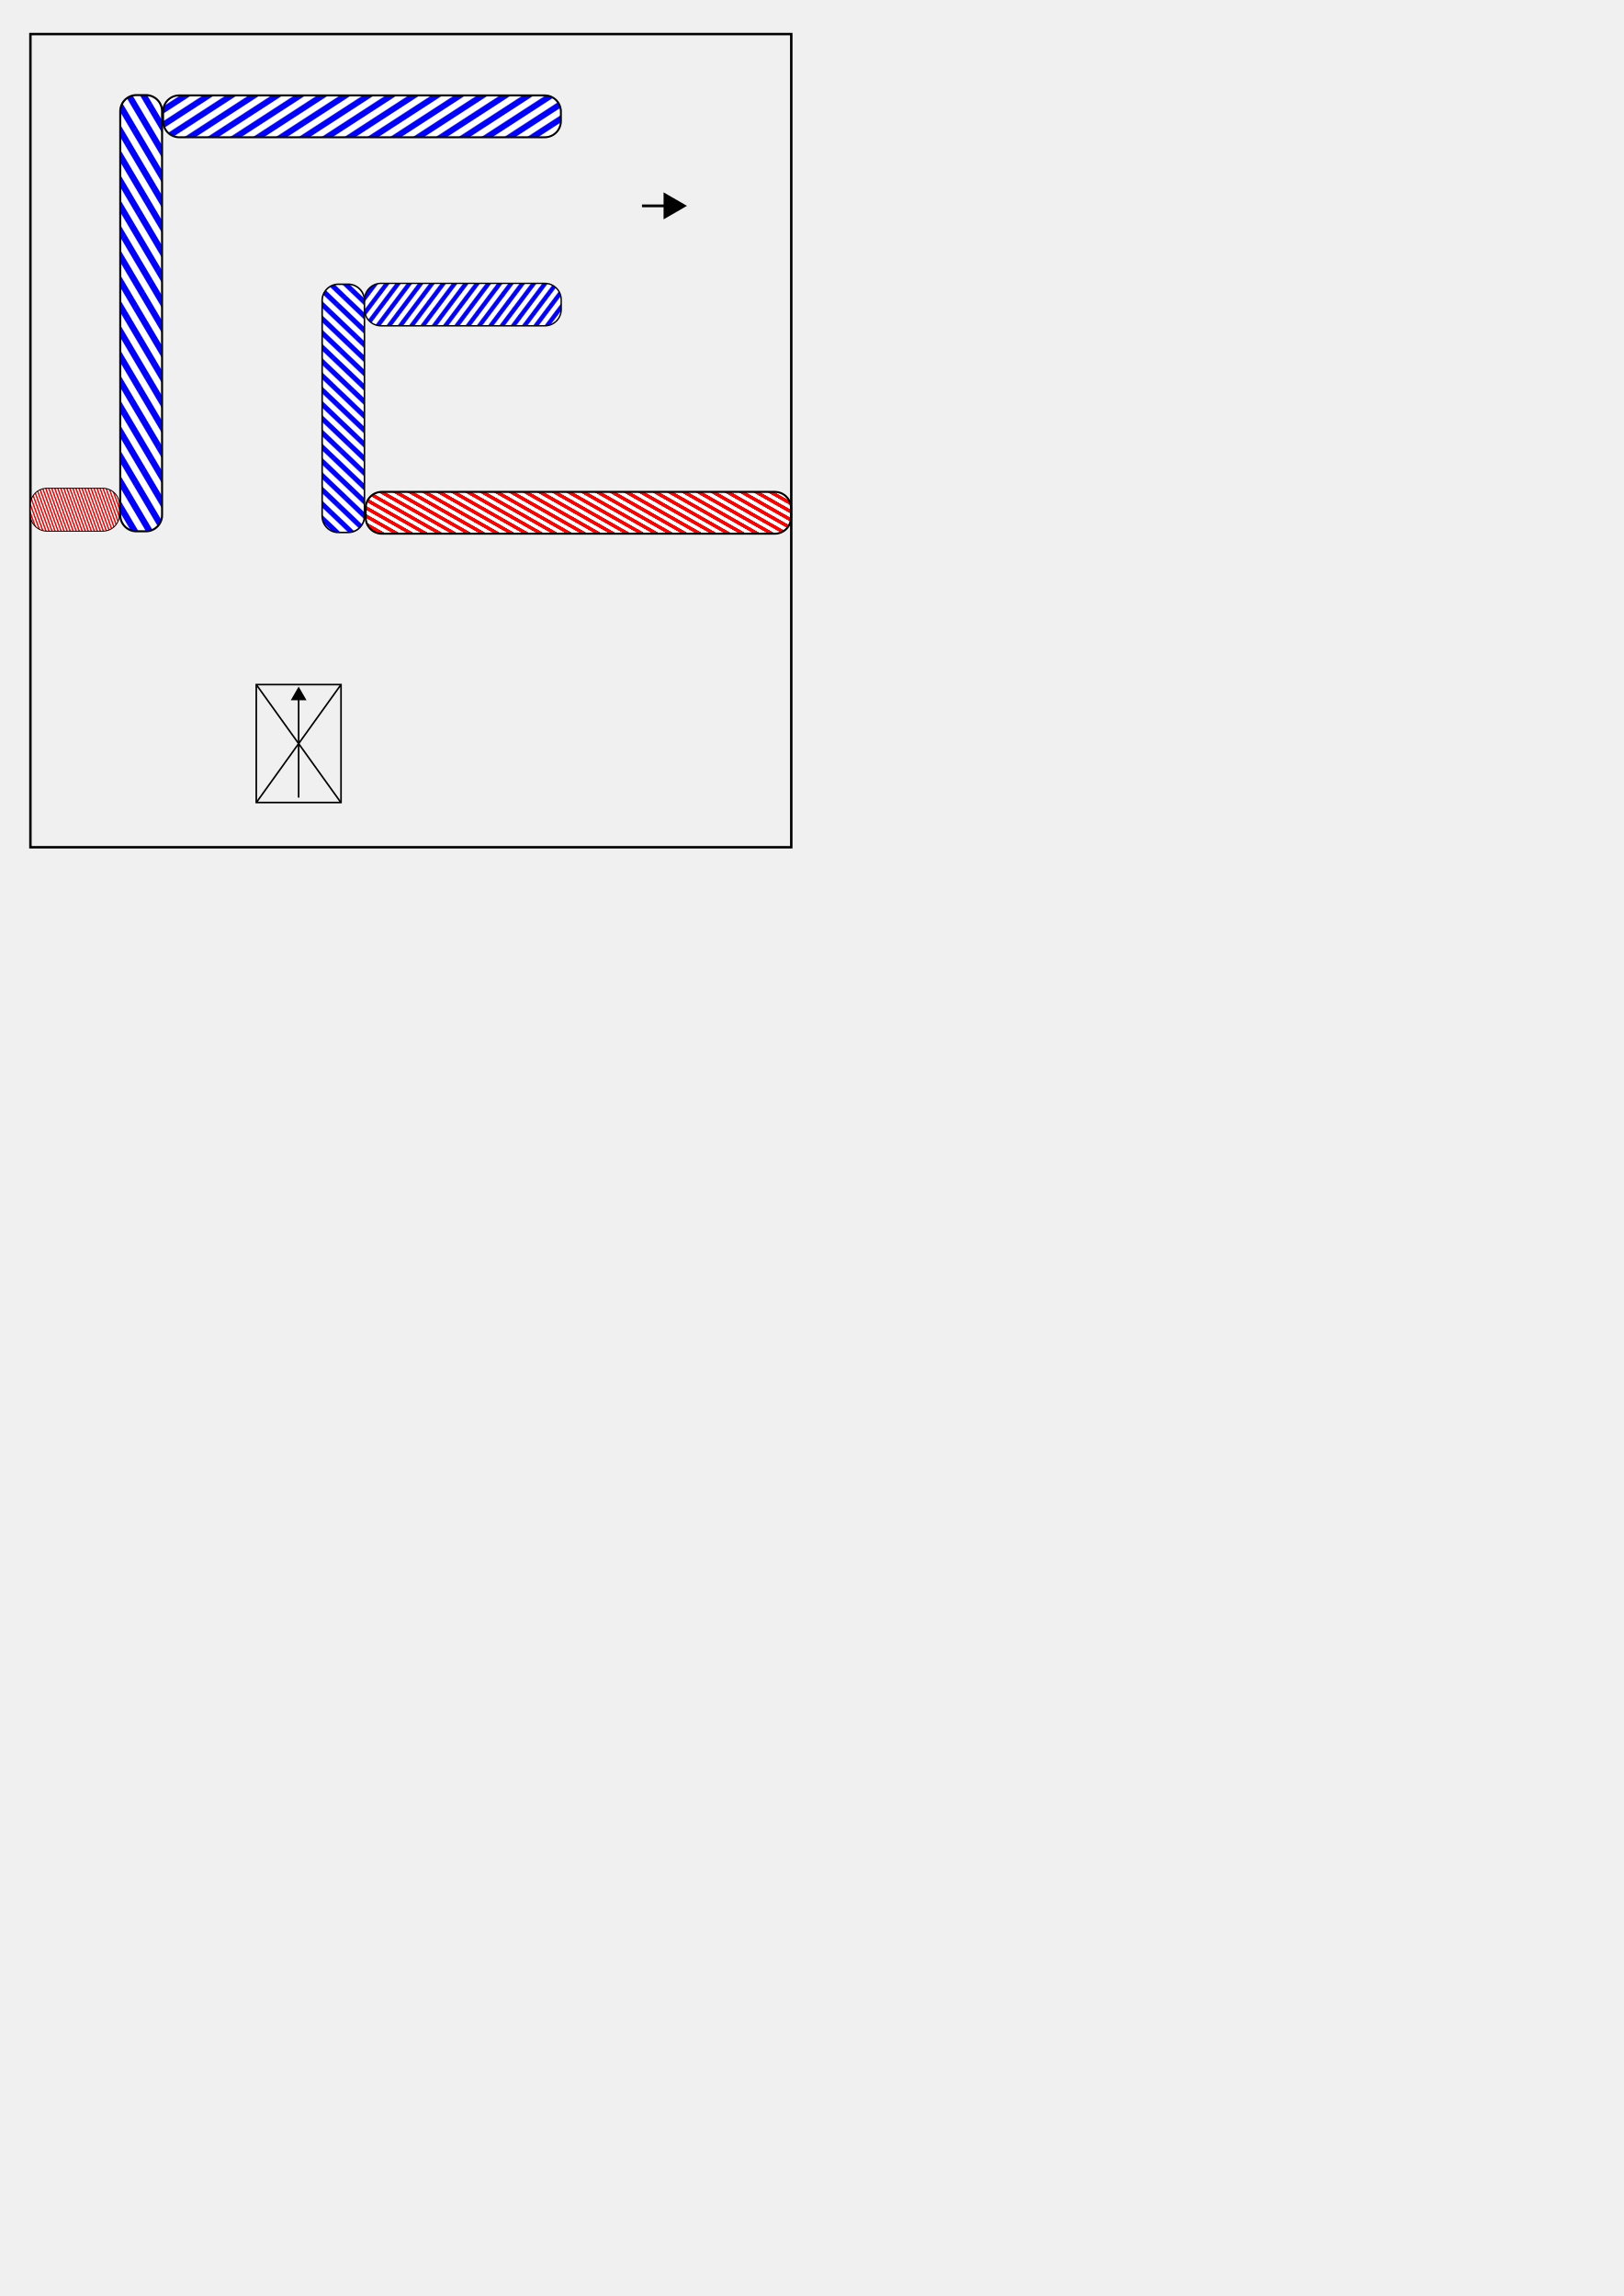
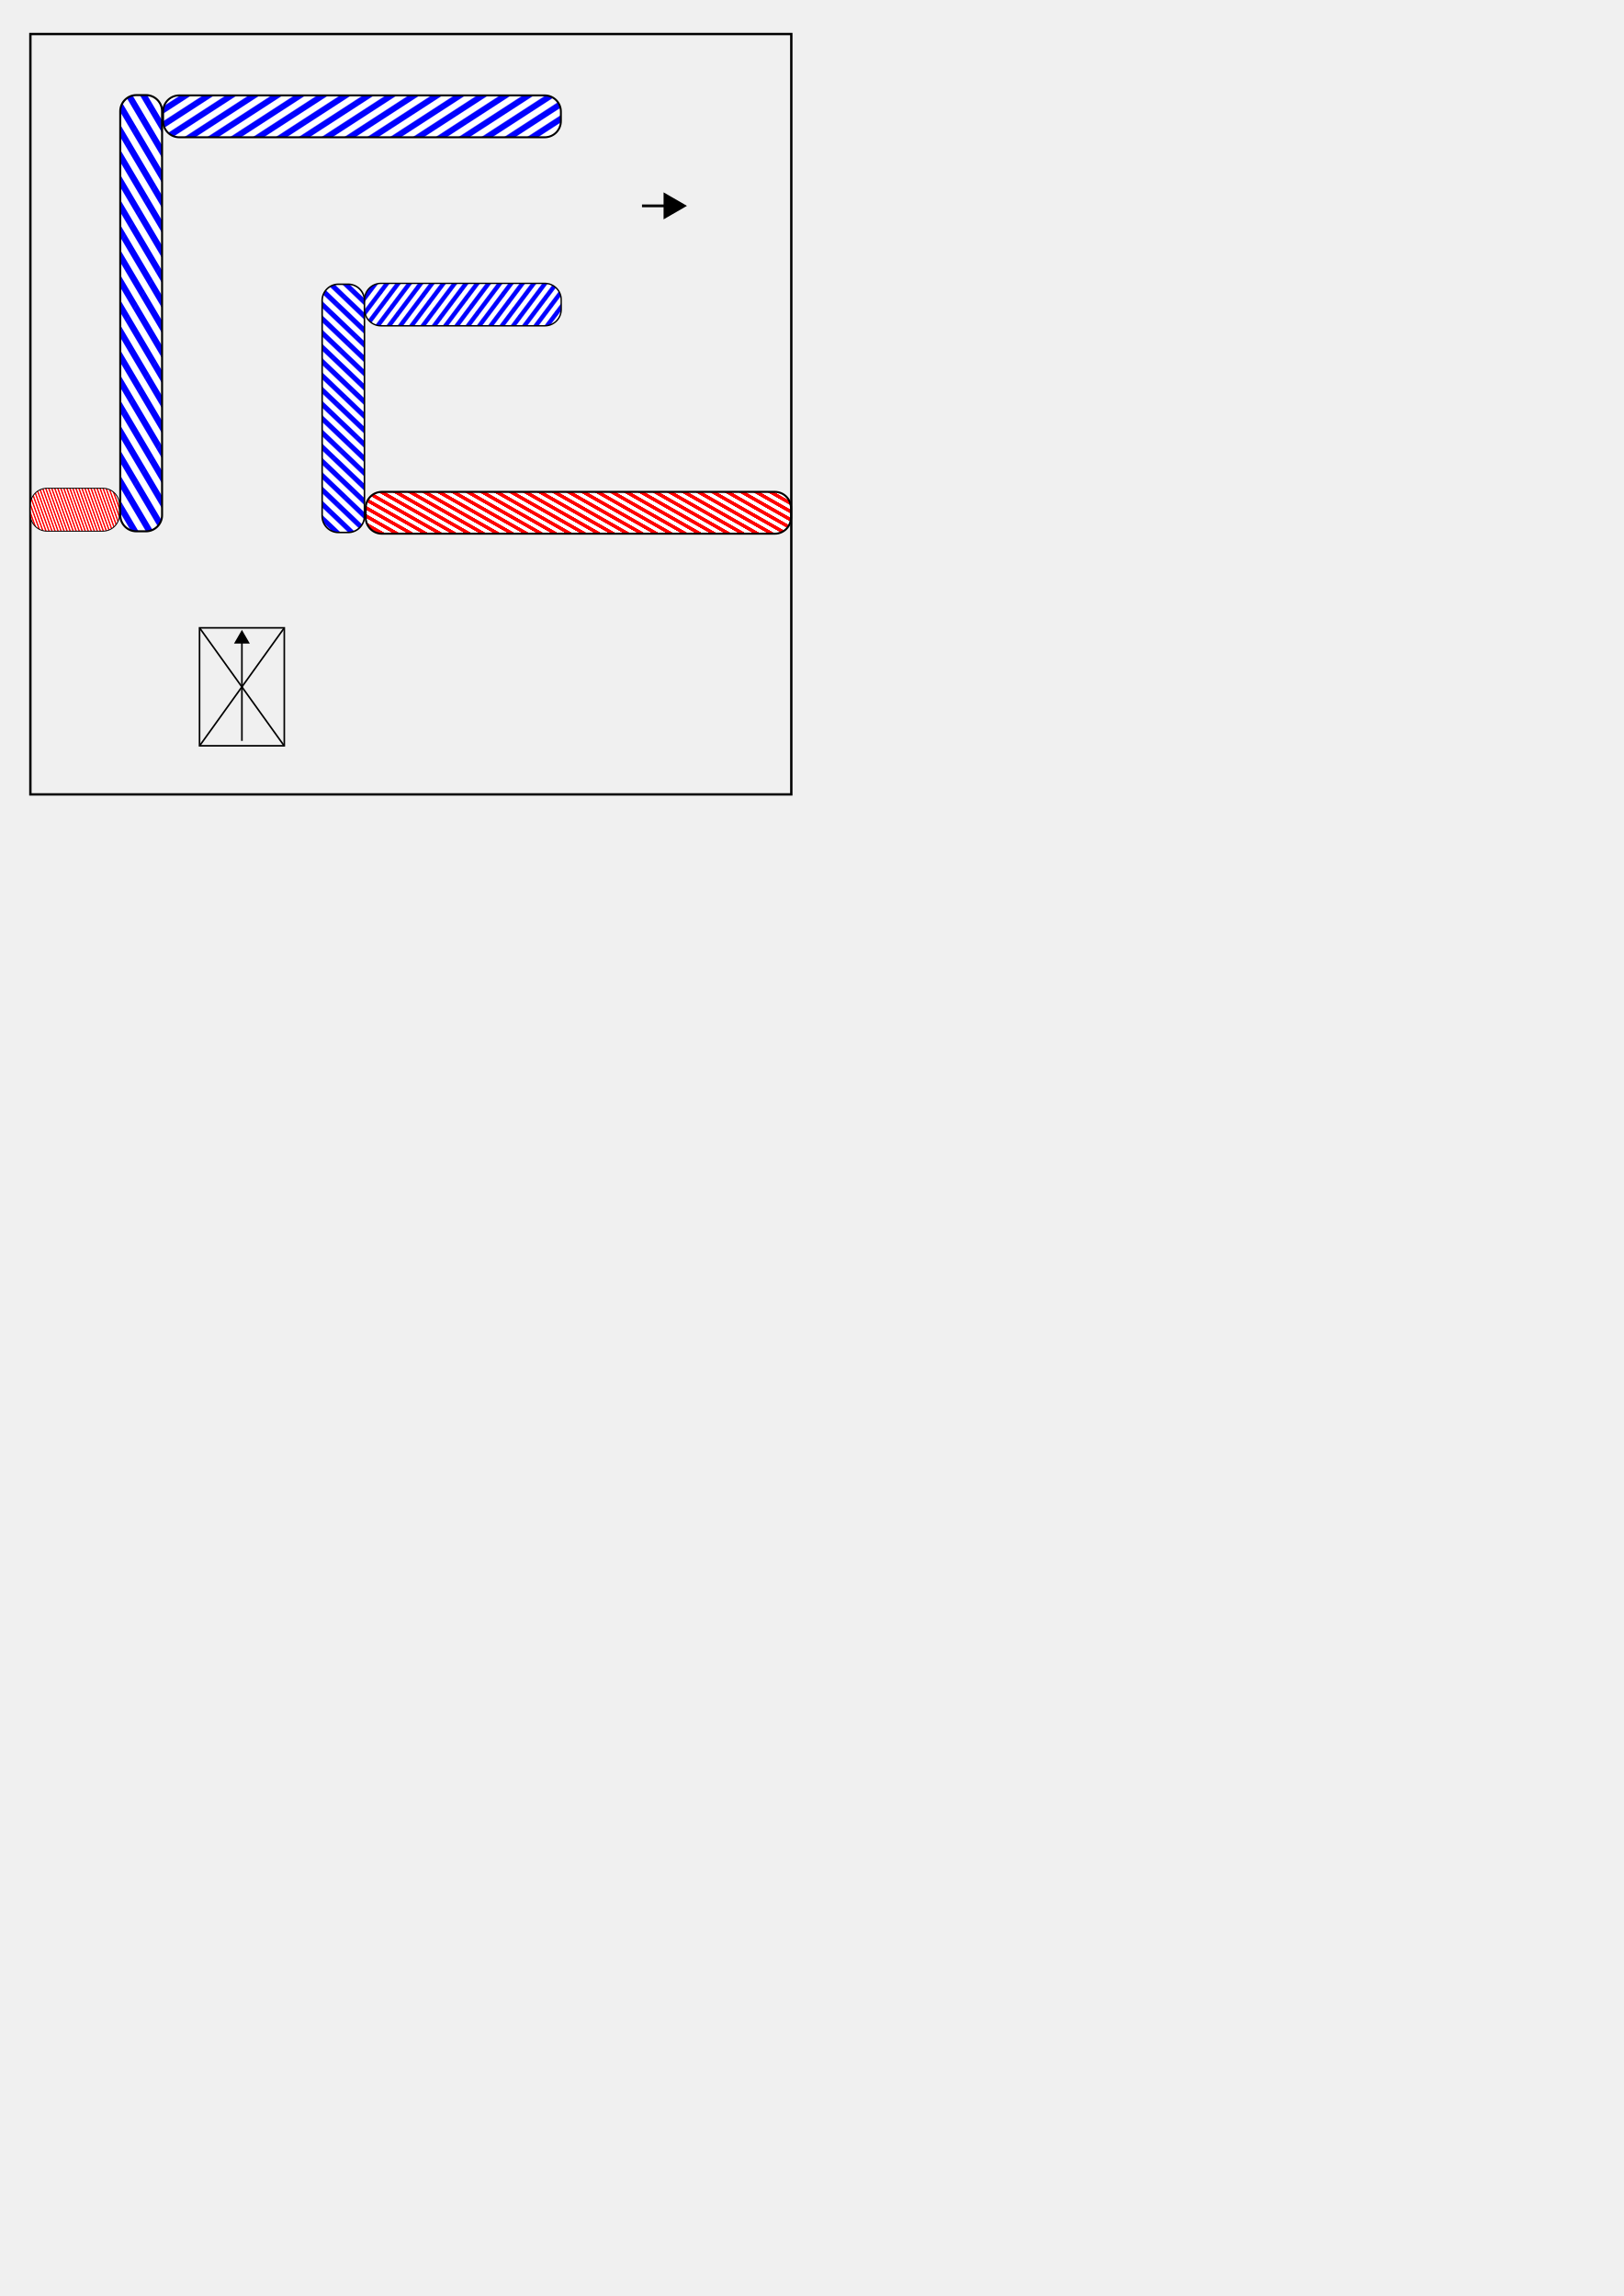
<svg xmlns="http://www.w3.org/2000/svg" xmlns:xlink="http://www.w3.org/1999/xlink" version="1.1" id="svg2" height="1052.362" width="744.094">
  <defs id="defs4">
    <pattern xlink:href="#pattern6210" id="pattern5732" patternTransform="matrix(0.2191105,0.1351238,-0.4098646,0.2417895,-293.38,171.97)" />
    <marker orient="auto" refY="0.0" refX="0.0" id="TriangleOutL" style="overflow:visible">
      <path id="path4032" d="M 5.77,0.0 L -2.88,5.0 L -2.88,-5.0 L 5.77,0.0 z " style="fill-rule:evenodd;stroke:#000000;stroke-width:1.0pt" transform="scale(0.8)" />
    </marker>
    <marker orient="auto" refY="0.0" refX="0.0" id="Arrow1Lend" style="overflow:visible;">
      <path id="path3893" d="M 0.0,0.0 L 5.0,-5.0 L -12.5,0.0 L 5.0,5.0 L 0.0,0.0 z " style="fill-rule:evenodd;stroke:#000000;stroke-width:1.0pt;" transform="scale(0.8) rotate(180) translate(12.5,0)" />
    </marker>
    <marker orient="auto" refY="0" refX="0" id="TriangleOutL-2" style="overflow:visible">
      <path id="path4032-1" d="m 5.77,0 -8.65,5 0,-10 8.65,5 z" style="fill-rule:evenodd;stroke:#000000;stroke-width:1pt" transform="scale(0.8,0.8)" />
    </marker>
    <pattern patternUnits="userSpaceOnUse" width="25.065" height="92.58" patternTransform="translate(-96.43851,144.1595)" id="pattern6097">
      <rect ry="0" rx="11.619" y="0.75" x="0.75" height="91.081" width="11.066" id="rect6027" style="fill:#ff0000;fill-opacity:1;stroke:#ff0000;stroke-width:1.499;stroke-linejoin:miter;stroke-miterlimit:4;stroke-dasharray:none;stroke-opacity:1" />
      <rect ry="0" rx="11.619" y="0.75" x="13.25" height="91.081" width="11.066" id="rect6027-4" style="fill:#ffffff;fill-opacity:1;stroke:#ffffff;stroke-width:1.499;stroke-linejoin:miter;stroke-miterlimit:4;stroke-dasharray:none;stroke-opacity:1" />
    </pattern>
    <pattern patternUnits="userSpaceOnUse" width="25.616" height="50.701" patternTransform="translate(-83.58201,149.9253)" id="pattern6210">
      <rect y="0.749" x="0.749" height="49.119" width="11.364" id="rect6103" style="fill:#0000ff;fill-opacity:1;stroke:#0000ff;stroke-width:1.499;stroke-linejoin:miter;stroke-miterlimit:4;stroke-dasharray:none;stroke-opacity:1" />
      <rect y="0.833" x="13.503" height="49.119" width="11.364" id="rect6103-6" style="fill:#ffffff;fill-opacity:1;stroke:#ffffff;stroke-width:1.499;stroke-linejoin:miter;stroke-miterlimit:4;stroke-dasharray:none;stroke-opacity:1" />
    </pattern>
    <pattern xlink:href="#pattern6120" id="pattern6128" patternTransform="matrix(-0.02665728,0.07616116,0.9414503,2.61921,-22.83039,201.1753)" />
    <pattern patternUnits="userSpaceOnUse" width="25.616" height="50.701" patternTransform="translate(-83.58201,149.9253)" id="pattern6120">
      <rect y="0.749" x="0.749" height="49.119" width="11.364" id="rect6103-4" style="fill:#ff0000;fill-opacity:1;stroke:#ff0000;stroke-width:1.499;stroke-linejoin:miter;stroke-miterlimit:4;stroke-dasharray:none;stroke-opacity:1" />
      <rect y="0.833" x="13.503" height="49.119" width="11.364" id="rect6103-6-5" style="fill:#ffffff;fill-opacity:1;stroke:#ffffff;stroke-width:1.499;stroke-linejoin:miter;stroke-miterlimit:4;stroke-dasharray:none;stroke-opacity:1" />
    </pattern>
    <pattern patternUnits="userSpaceOnUse" width="25.616" height="50.701" patternTransform="translate(-83.58201,149.9253)" id="pattern6120-9">
      <rect y="0.749" x="0.749" height="49.119" width="11.364" id="rect6103-4-4" style="fill:#ff0000;fill-opacity:1;stroke:#ff0000;stroke-width:1.499;stroke-linejoin:miter;stroke-miterlimit:4;stroke-dasharray:none;stroke-opacity:1" />
      <rect y="0.833" x="13.503" height="49.119" width="11.364" id="rect6103-6-5-6" style="fill:#ffffff;fill-opacity:1;stroke:#ffffff;stroke-width:1.499;stroke-linejoin:miter;stroke-miterlimit:4;stroke-dasharray:none;stroke-opacity:1" />
    </pattern>
    <pattern patternUnits="userSpaceOnUse" width="25.616" height="50.701" patternTransform="translate(-83.58201,149.9253)" id="pattern6120-7">
      <rect y="0.749" x="0.749" height="49.119" width="11.364" id="rect6103-4-47" style="fill:#ff0000;fill-opacity:1;stroke:#ff0000;stroke-width:1.499;stroke-linejoin:miter;stroke-miterlimit:4;stroke-dasharray:none;stroke-opacity:1" />
      <rect y="0.833" x="13.503" height="49.119" width="11.364" id="rect6103-6-5-9" style="fill:#ffffff;fill-opacity:1;stroke:#ffffff;stroke-width:1.499;stroke-linejoin:miter;stroke-miterlimit:4;stroke-dasharray:none;stroke-opacity:1" />
    </pattern>
    <pattern patternUnits="userSpaceOnUse" width="25.616" height="50.701" patternTransform="translate(-83.58201,149.9253)" id="pattern6120-5">
      <rect y="0.749" x="0.749" height="49.119" width="11.364" id="rect6103-4-6" style="fill:#ff0000;fill-opacity:1;stroke:#ff0000;stroke-width:1.499;stroke-linejoin:miter;stroke-miterlimit:4;stroke-dasharray:none;stroke-opacity:1" />
      <rect y="0.833" x="13.503" height="49.119" width="11.364" id="rect6103-6-5-5" style="fill:#ffffff;fill-opacity:1;stroke:#ffffff;stroke-width:1.499;stroke-linejoin:miter;stroke-miterlimit:4;stroke-dasharray:none;stroke-opacity:1" />
    </pattern>
    <pattern patternUnits="userSpaceOnUse" width="25.616" height="50.701" patternTransform="translate(-83.58201,149.9253)" id="pattern6120-2">
      <rect y="0.749" x="0.749" height="49.119" width="11.364" id="rect6103-4-5" style="fill:#ff0000;fill-opacity:1;stroke:#ff0000;stroke-width:1.499;stroke-linejoin:miter;stroke-miterlimit:4;stroke-dasharray:none;stroke-opacity:1" />
      <rect y="0.833" x="13.503" height="49.119" width="11.364" id="rect6103-6-5-7" style="fill:#ffffff;fill-opacity:1;stroke:#ffffff;stroke-width:1.499;stroke-linejoin:miter;stroke-miterlimit:4;stroke-dasharray:none;stroke-opacity:1" />
    </pattern>
    <pattern patternUnits="userSpaceOnUse" width="25.616" height="50.701" patternTransform="translate(-83.58201,149.9253)" id="pattern6120-1">
      <rect y="0.749" x="0.749" height="49.119" width="11.364" id="rect6103-4-8" style="fill:#ff0000;fill-opacity:1;stroke:#ff0000;stroke-width:1.499;stroke-linejoin:miter;stroke-miterlimit:4;stroke-dasharray:none;stroke-opacity:1" />
      <rect y="0.833" x="13.503" height="49.119" width="11.364" id="rect6103-6-5-1" style="fill:#ffffff;fill-opacity:1;stroke:#ffffff;stroke-width:1.499;stroke-linejoin:miter;stroke-miterlimit:4;stroke-dasharray:none;stroke-opacity:1" />
    </pattern>
    <pattern xlink:href="#pattern6210-3" id="pattern5732-1" patternTransform="matrix(0.1247027,0.1366978,-0.2332669,0.2446059,-61.50907,82.09454)" />
    <pattern patternUnits="userSpaceOnUse" width="25.616" height="50.701" patternTransform="translate(-83.58201,149.9253)" id="pattern6210-3">
      <rect y="0.749" x="0.749" height="49.119" width="11.364" id="rect6103-9" style="fill:#0000ff;fill-opacity:1;stroke:#0000ff;stroke-width:1.499;stroke-linejoin:miter;stroke-miterlimit:4;stroke-dasharray:none;stroke-opacity:1" />
      <rect y="0.833" x="13.503" height="49.119" width="11.364" id="rect6103-6-1" style="fill:#ffffff;fill-opacity:1;stroke:#ffffff;stroke-width:1.499;stroke-linejoin:miter;stroke-miterlimit:4;stroke-dasharray:none;stroke-opacity:1" />
    </pattern>
    <pattern xlink:href="#pattern6120-14" id="pattern6128-9" patternTransform="matrix(-0.127241,0.0742623,4.493747,2.553908,-7.819562,203.3931)" />
    <pattern patternUnits="userSpaceOnUse" width="25.616" height="50.701" patternTransform="translate(-83.58201,149.9253)" id="pattern6120-14">
      <rect y="0.749" x="0.749" height="49.119" width="11.364" id="rect6103-4-0" style="fill:#ff0000;fill-opacity:1;stroke:#ff0000;stroke-width:1.499;stroke-linejoin:miter;stroke-miterlimit:4;stroke-dasharray:none;stroke-opacity:1" />
      <rect y="0.833" x="13.503" height="49.119" width="11.364" id="rect6103-6-5-0" style="fill:#ffffff;fill-opacity:1;stroke:#ffffff;stroke-width:1.499;stroke-linejoin:miter;stroke-miterlimit:4;stroke-dasharray:none;stroke-opacity:1" />
    </pattern>
    <pattern xlink:href="#pattern6210-3-3" id="pattern5732-1-3" patternTransform="matrix(0.09877045,0.1372339,-0.1847584,0.2455652,-409.086,100.7478)" />
    <pattern patternUnits="userSpaceOnUse" width="25.616" height="50.701" patternTransform="translate(-83.58201,149.9253)" id="pattern6210-3-3">
      <rect y="0.749" x="0.749" height="49.119" width="11.364" id="rect6103-9-9" style="fill:#0000ff;fill-opacity:1;stroke:#0000ff;stroke-width:1.499;stroke-linejoin:miter;stroke-miterlimit:4;stroke-dasharray:none;stroke-opacity:1" />
      <rect y="0.833" x="13.503" height="49.119" width="11.364" id="rect6103-6-1-7" style="fill:#ffffff;fill-opacity:1;stroke:#ffffff;stroke-width:1.499;stroke-linejoin:miter;stroke-miterlimit:4;stroke-dasharray:none;stroke-opacity:1" />
    </pattern>
    <pattern xlink:href="#pattern6210-3-3-5" id="pattern5732-1-3-5" patternTransform="matrix(0.1997819,0.1354117,-0.3737089,0.2423045,-564.2831,183.8431)" />
    <pattern patternUnits="userSpaceOnUse" width="25.616" height="50.701" patternTransform="translate(-83.58201,149.9253)" id="pattern6210-3-3-5">
      <rect y="0.749" x="0.749" height="49.119" width="11.364" id="rect6103-9-9-6" style="fill:#0000ff;fill-opacity:1;stroke:#0000ff;stroke-width:1.499;stroke-linejoin:miter;stroke-miterlimit:4;stroke-dasharray:none;stroke-opacity:1" />
      <rect y="0.833" x="13.503" height="49.119" width="11.364" id="rect6103-6-1-7-8" style="fill:#ffffff;fill-opacity:1;stroke:#ffffff;stroke-width:1.499;stroke-linejoin:miter;stroke-miterlimit:4;stroke-dasharray:none;stroke-opacity:1" />
    </pattern>
  </defs>
  <g id="layer1" />
-   <rect y="15.616" x="13.938" height="372.719" width="348.675" id="rect3846" style="fill:none;stroke:#000000;stroke-width:1.117;stroke-opacity:1" />
+   <rect y="15.598" x="13.92" height="348.512" width="348.711" id="rect3846" style="fill:none;stroke:#000000;stroke-width:1.081;stroke-opacity:1" />
  <path style="fill:none;stroke:#000000;stroke-width:1.258px;stroke-linecap:butt;stroke-linejoin:miter;stroke-opacity:1;marker-end:url(#TriangleOutL)" d="m 294.21,94.353 13.452,0" id="path5950" />
-   <g id="g6186" transform="matrix(0.734748,0,0,0.734748,3.032753,121.523)">
+   <g id="g6186" transform="matrix(0.734748,0,0,0.734748,-22.96725,95.52303)">
    <g transform="translate(-7.142857,1.428571)" id="g6160">
      <rect y="260.219" x="162.857" height="73.571" width="52.857" id="rect3850" style="fill:none;stroke:#000000;stroke-opacity:1" />
    </g>
    <path id="path5950-7" d="m 182.143,332.17 0,-63.571" style="fill:none;stroke:#000000;stroke-width:1px;stroke-linecap:butt;stroke-linejoin:miter;stroke-opacity:1;marker-end:url(#TriangleOutL)" />
    <path id="path6182" d="M 208.344,335.028 155.816,261.792" style="fill:none;stroke:#000000;stroke-width:1px;stroke-linecap:butt;stroke-linejoin:miter;stroke-opacity:1" />
    <path id="path6184" d="m 208.47,261.792 -52.654,73.362" style="fill:none;stroke:#000000;stroke-width:1px;stroke-linecap:butt;stroke-linejoin:miter;stroke-opacity:1" />
  </g>
  <g id="layer2" style="display:inline">
    <rect style="fill:url(#pattern6128);fill-opacity:1;stroke:#000000;stroke-width:0.424;stroke-linejoin:miter;stroke-miterlimit:4;stroke-dasharray:none;stroke-opacity:1" id="rect3414-6" width="40.831" height="19.662" x="13.919" y="223.79" ry="7.593" />
    <rect style="display:inline;fill:url(#pattern5732);fill-opacity:1;stroke:#000000;stroke-width:0.925;stroke-linejoin:miter;stroke-miterlimit:4;stroke-dasharray:none;stroke-opacity:1" id="rect3414-6-1" width="199.933" height="19.16" x="43.592" y="-74.271" ry="7.4" transform="matrix(0,1,-1,0,0,0)" />
    <rect style="display:inline;fill:url(#pattern5732-1);fill-opacity:1;stroke:#000000;stroke-width:0.702;stroke-linejoin:miter;stroke-miterlimit:4;stroke-dasharray:none;stroke-opacity:1" id="rect3414-6-1-5" width="113.788" height="19.384" x="130.272" y="-167.014" ry="7.486" transform="matrix(0,1,-1,0,0,0)" />
    <rect style="display:inline;fill:url(#pattern6128-9);fill-opacity:1;stroke:#000000;stroke-width:0.914;stroke-linejoin:miter;stroke-miterlimit:4;stroke-dasharray:none;stroke-opacity:1" id="rect3414-6-0" width="194.894" height="19.172" x="167.591" y="225.444" ry="7.404" />
    <rect style="display:inline;fill:url(#pattern5732-1-3);fill-opacity:1;stroke:#000000;stroke-width:0.626;stroke-linejoin:miter;stroke-miterlimit:4;stroke-dasharray:none;stroke-opacity:1" id="rect3414-6-1-5-4" width="90.126" height="19.46" x="-257.186" y="-149.338" ry="7.515" transform="scale(-1,-1)" />
    <rect style="display:inline;fill:url(#pattern5732-1-3-5);fill-opacity:1;stroke:#000000;stroke-width:0.884;stroke-linejoin:miter;stroke-miterlimit:4;stroke-dasharray:none;stroke-opacity:1" id="rect3414-6-1-5-4-2" width="182.296" height="19.201" x="-257.036" y="-62.922" ry="7.415" transform="scale(-1,-1)" />
  </g>
</svg>
